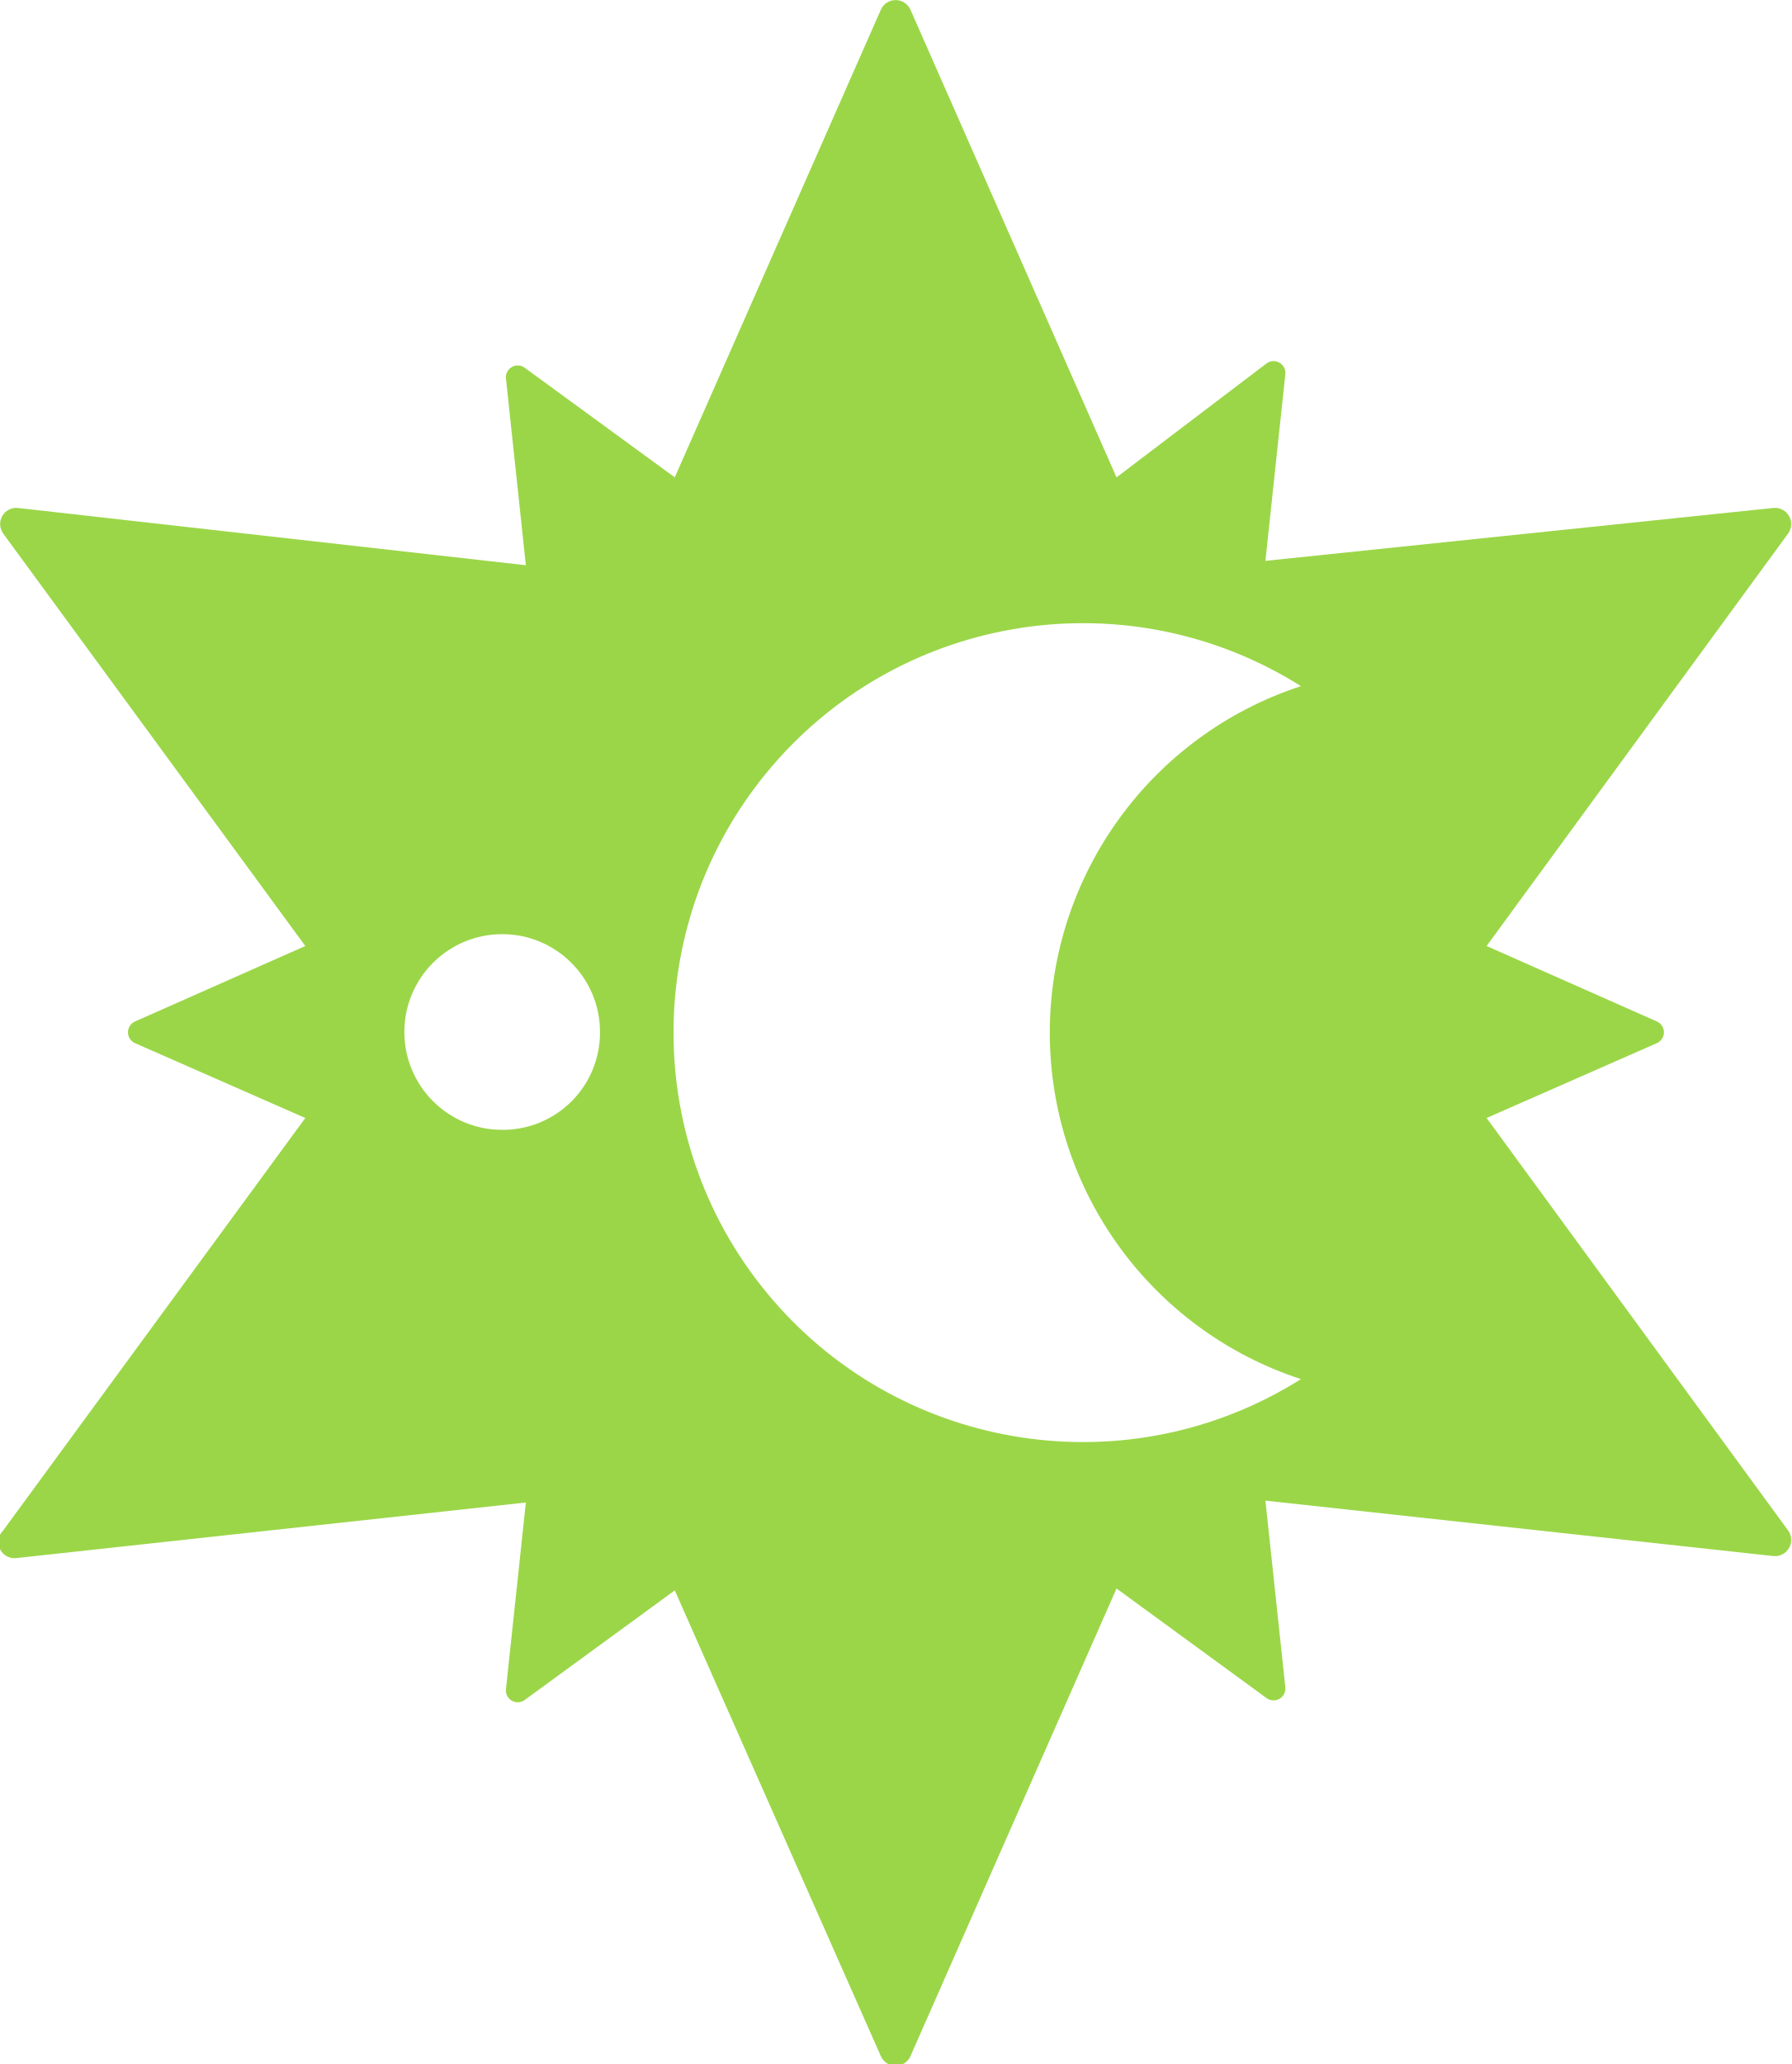
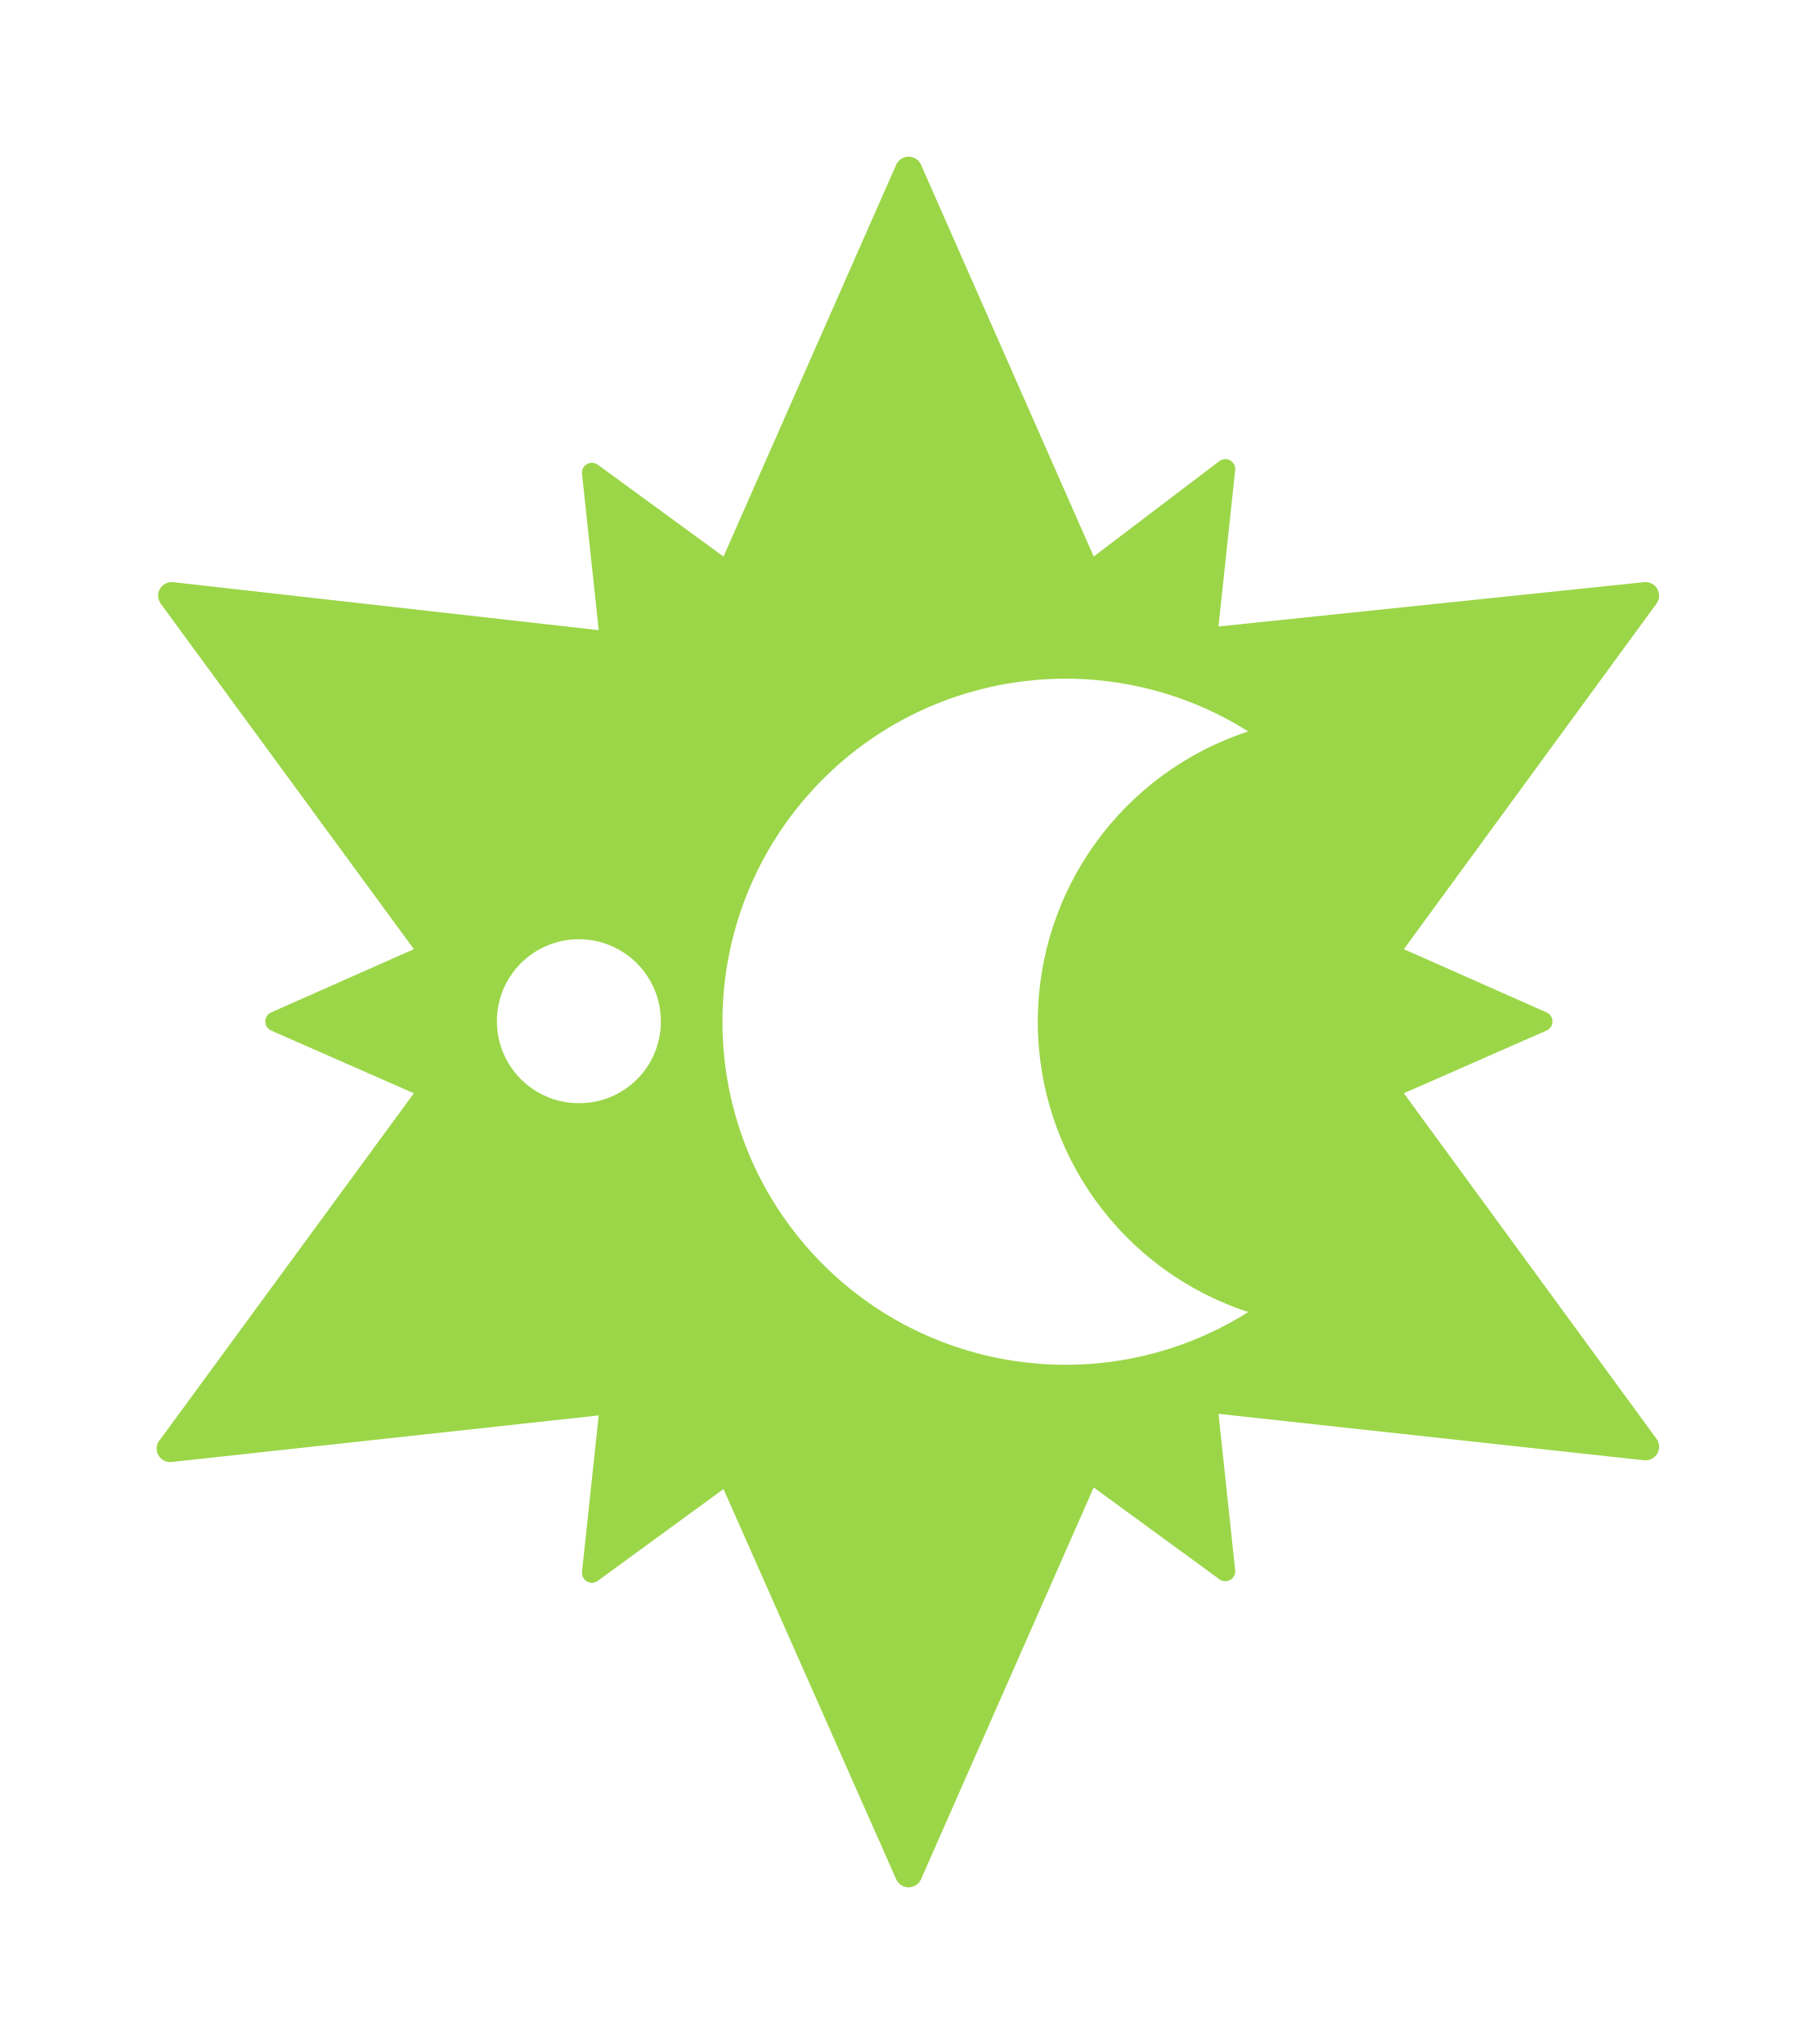
- <svg xmlns="http://www.w3.org/2000/svg" viewBox="0 0 28.76 33.12" version="1.1" id="svg15">
+ <svg xmlns="http://www.w3.org/2000/svg" viewBox="0 0 34.775 39.148" version="1.1" id="svg15" width="34.775" height="39.148">
  <defs id="defs7">
    <style id="style2">.cls-1{fill:none;}.cls-2{clip-path:url(#clip-path);}</style>
    <clipPath id="clip-path" transform="translate(0 0)">
-       <rect class="cls-1" width="28.76" height="33.12" id="rect4" />
+       <rect class="cls-1" width="28.76" height="33.12" id="rect4" x="0" y="0" />
    </clipPath>
  </defs>
-   <path d="m 23.86,17.94 2.73,-1.2 a 0.19,0.19 0 0 0 0,-0.35 L 23.86,15.18 28.7,8.56 A 0.26,0.26 0 0 0 28.47,8.15 L 20.31,9 20.63,6 A 0.19,0.19 0 0 0 20.33,5.83 L 17.92,7.66 14.61,0.15 a 0.26,0.26 0 0 0 -0.47,0 L 10.83,7.66 8.42,5.9 a 0.19,0.19 0 0 0 -0.3,0.17 l 0.32,3 L 0.28,8.15 A 0.26,0.26 0 0 0 0.05,8.56 l 4.85,6.62 -2.73,1.21 a 0.19,0.19 0 0 0 0,0.35 l 2.73,1.2 -4.85,6.62 A 0.26,0.26 0 0 0 0.28,25 l 8.16,-0.89 -0.32,3 a 0.19,0.19 0 0 0 0.3,0.17 l 2.41,-1.76 3.31,7.48 a 0.26,0.26 0 0 0 0.47,0 l 3.31,-7.51 2.41,1.76 a 0.19,0.19 0 0 0 0.3,-0.17 l -0.32,-3 8.16,0.89 a 0.26,0.26 0 0 0 0.23,-0.41 z m -15.8,0.19 a 1.57,1.57 0 1 1 1.57,-1.57 1.56,1.56 0 0 1 -1.57,1.57 m 12.82,4 a 6.57,6.57 0 1 1 0,-11.12 5.85,5.85 0 0 0 0,11.12" id="path9" style="fill:#9bd648;fill-opacity:1" />
+   <path d="m 26.886,20.939 2.73,-1.2 a 0.19,0.19 0 0 0 0,-0.35 l -2.73,-1.21 4.84,-6.62 a 0.26,0.26 0 0 0 -0.23,-0.41 l -8.16,0.85 0.32,-3 a 0.19,0.19 0 0 0 -0.3,-0.17 l -2.41,1.83 -3.31,-7.51 a 0.26,0.26 0 0 0 -0.47,0 l -3.31,7.51 -2.41,-1.76 a 0.19,0.19 0 0 0 -0.3,0.17 l 0.32,3 -8.16,-0.92 a 0.26,0.26 0 0 0 -0.23,0.41 l 4.85,6.62 -2.73,1.21 a 0.19,0.19 0 0 0 0,0.35 l 2.73,1.2 -4.85,6.62 a 0.26,0.26 0 0 0 0.23,0.44 l 8.16,-0.89 -0.32,3 a 0.19,0.19 0 0 0 0.3,0.17 l 2.41,-1.76 3.31,7.48 a 0.26,0.26 0 0 0 0.47,0 l 3.31,-7.51 2.41,1.76 a 0.19,0.19 0 0 0 0.3,-0.17 l -0.32,-3 8.16,0.89 a 0.26,0.26 0 0 0 0.23,-0.41 z m -15.8,0.19 a 1.57,1.57 0 1 1 1.57,-1.57 1.56,1.56 0 0 1 -1.57,1.57 m 12.82,4 a 6.57,6.57 0 1 1 0,-11.12 5.85,5.85 0 0 0 0,11.12" id="path9" style="fill:#9bd648;fill-opacity:1" />
</svg>
